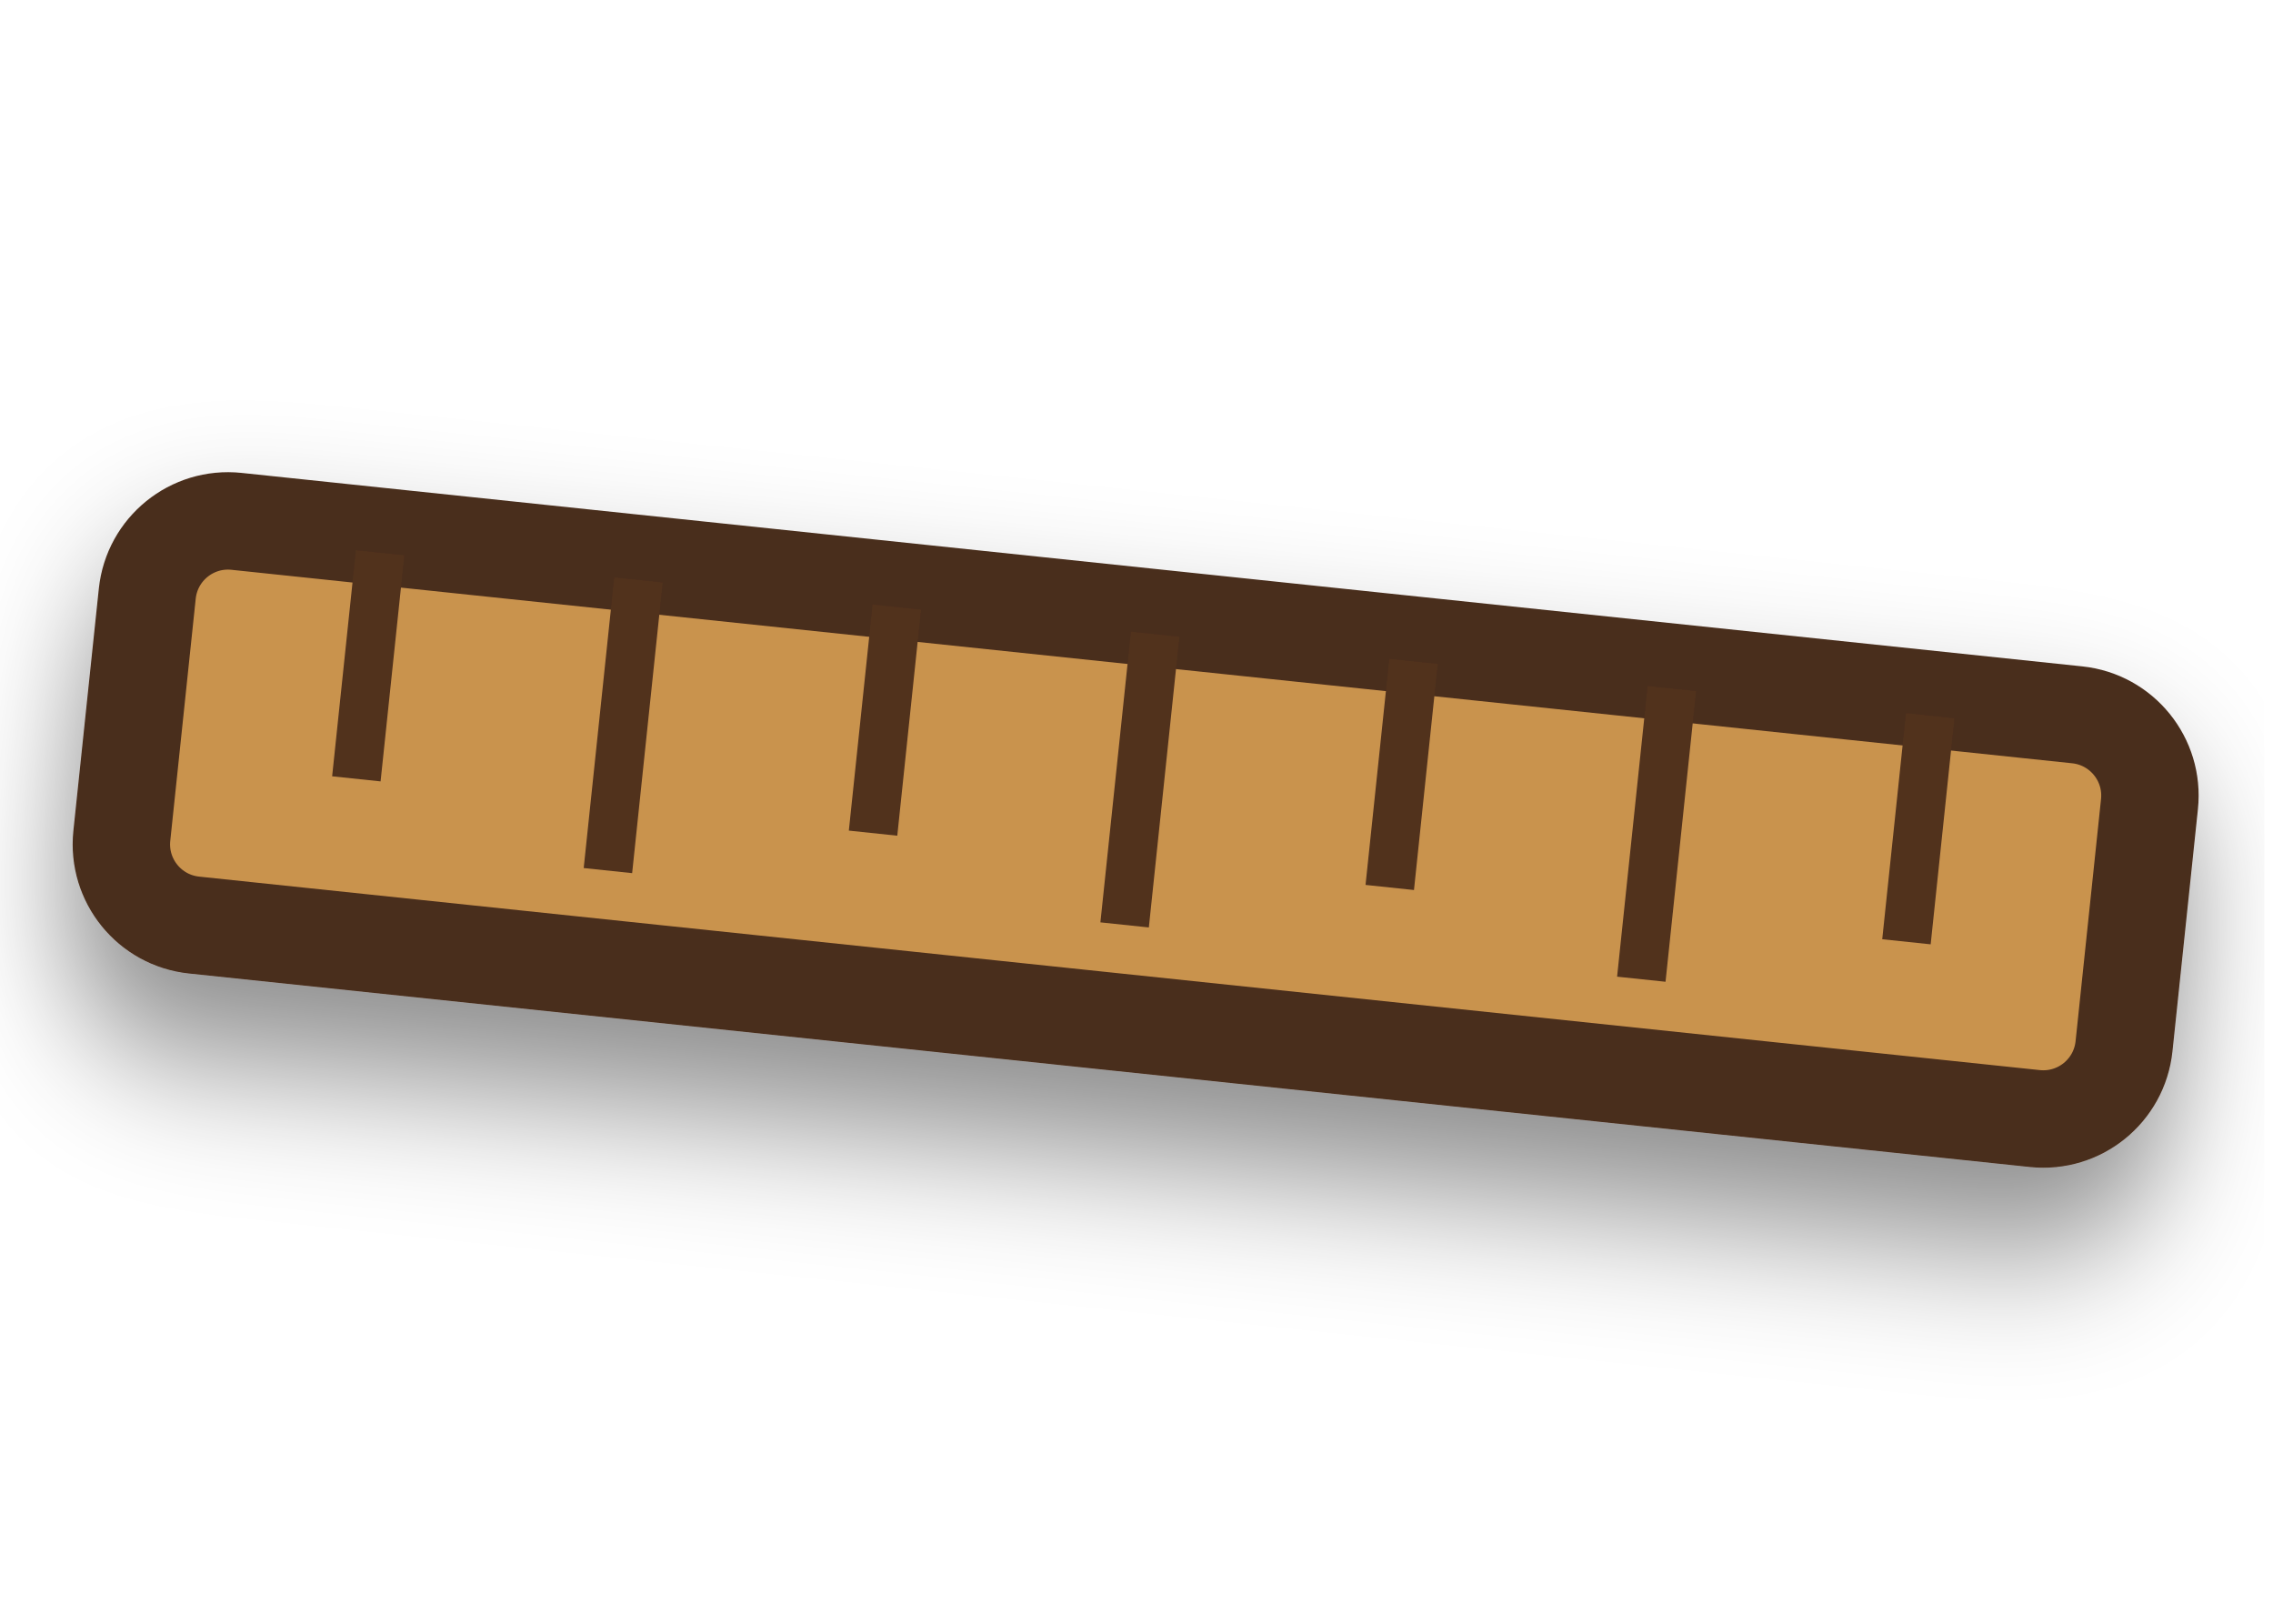
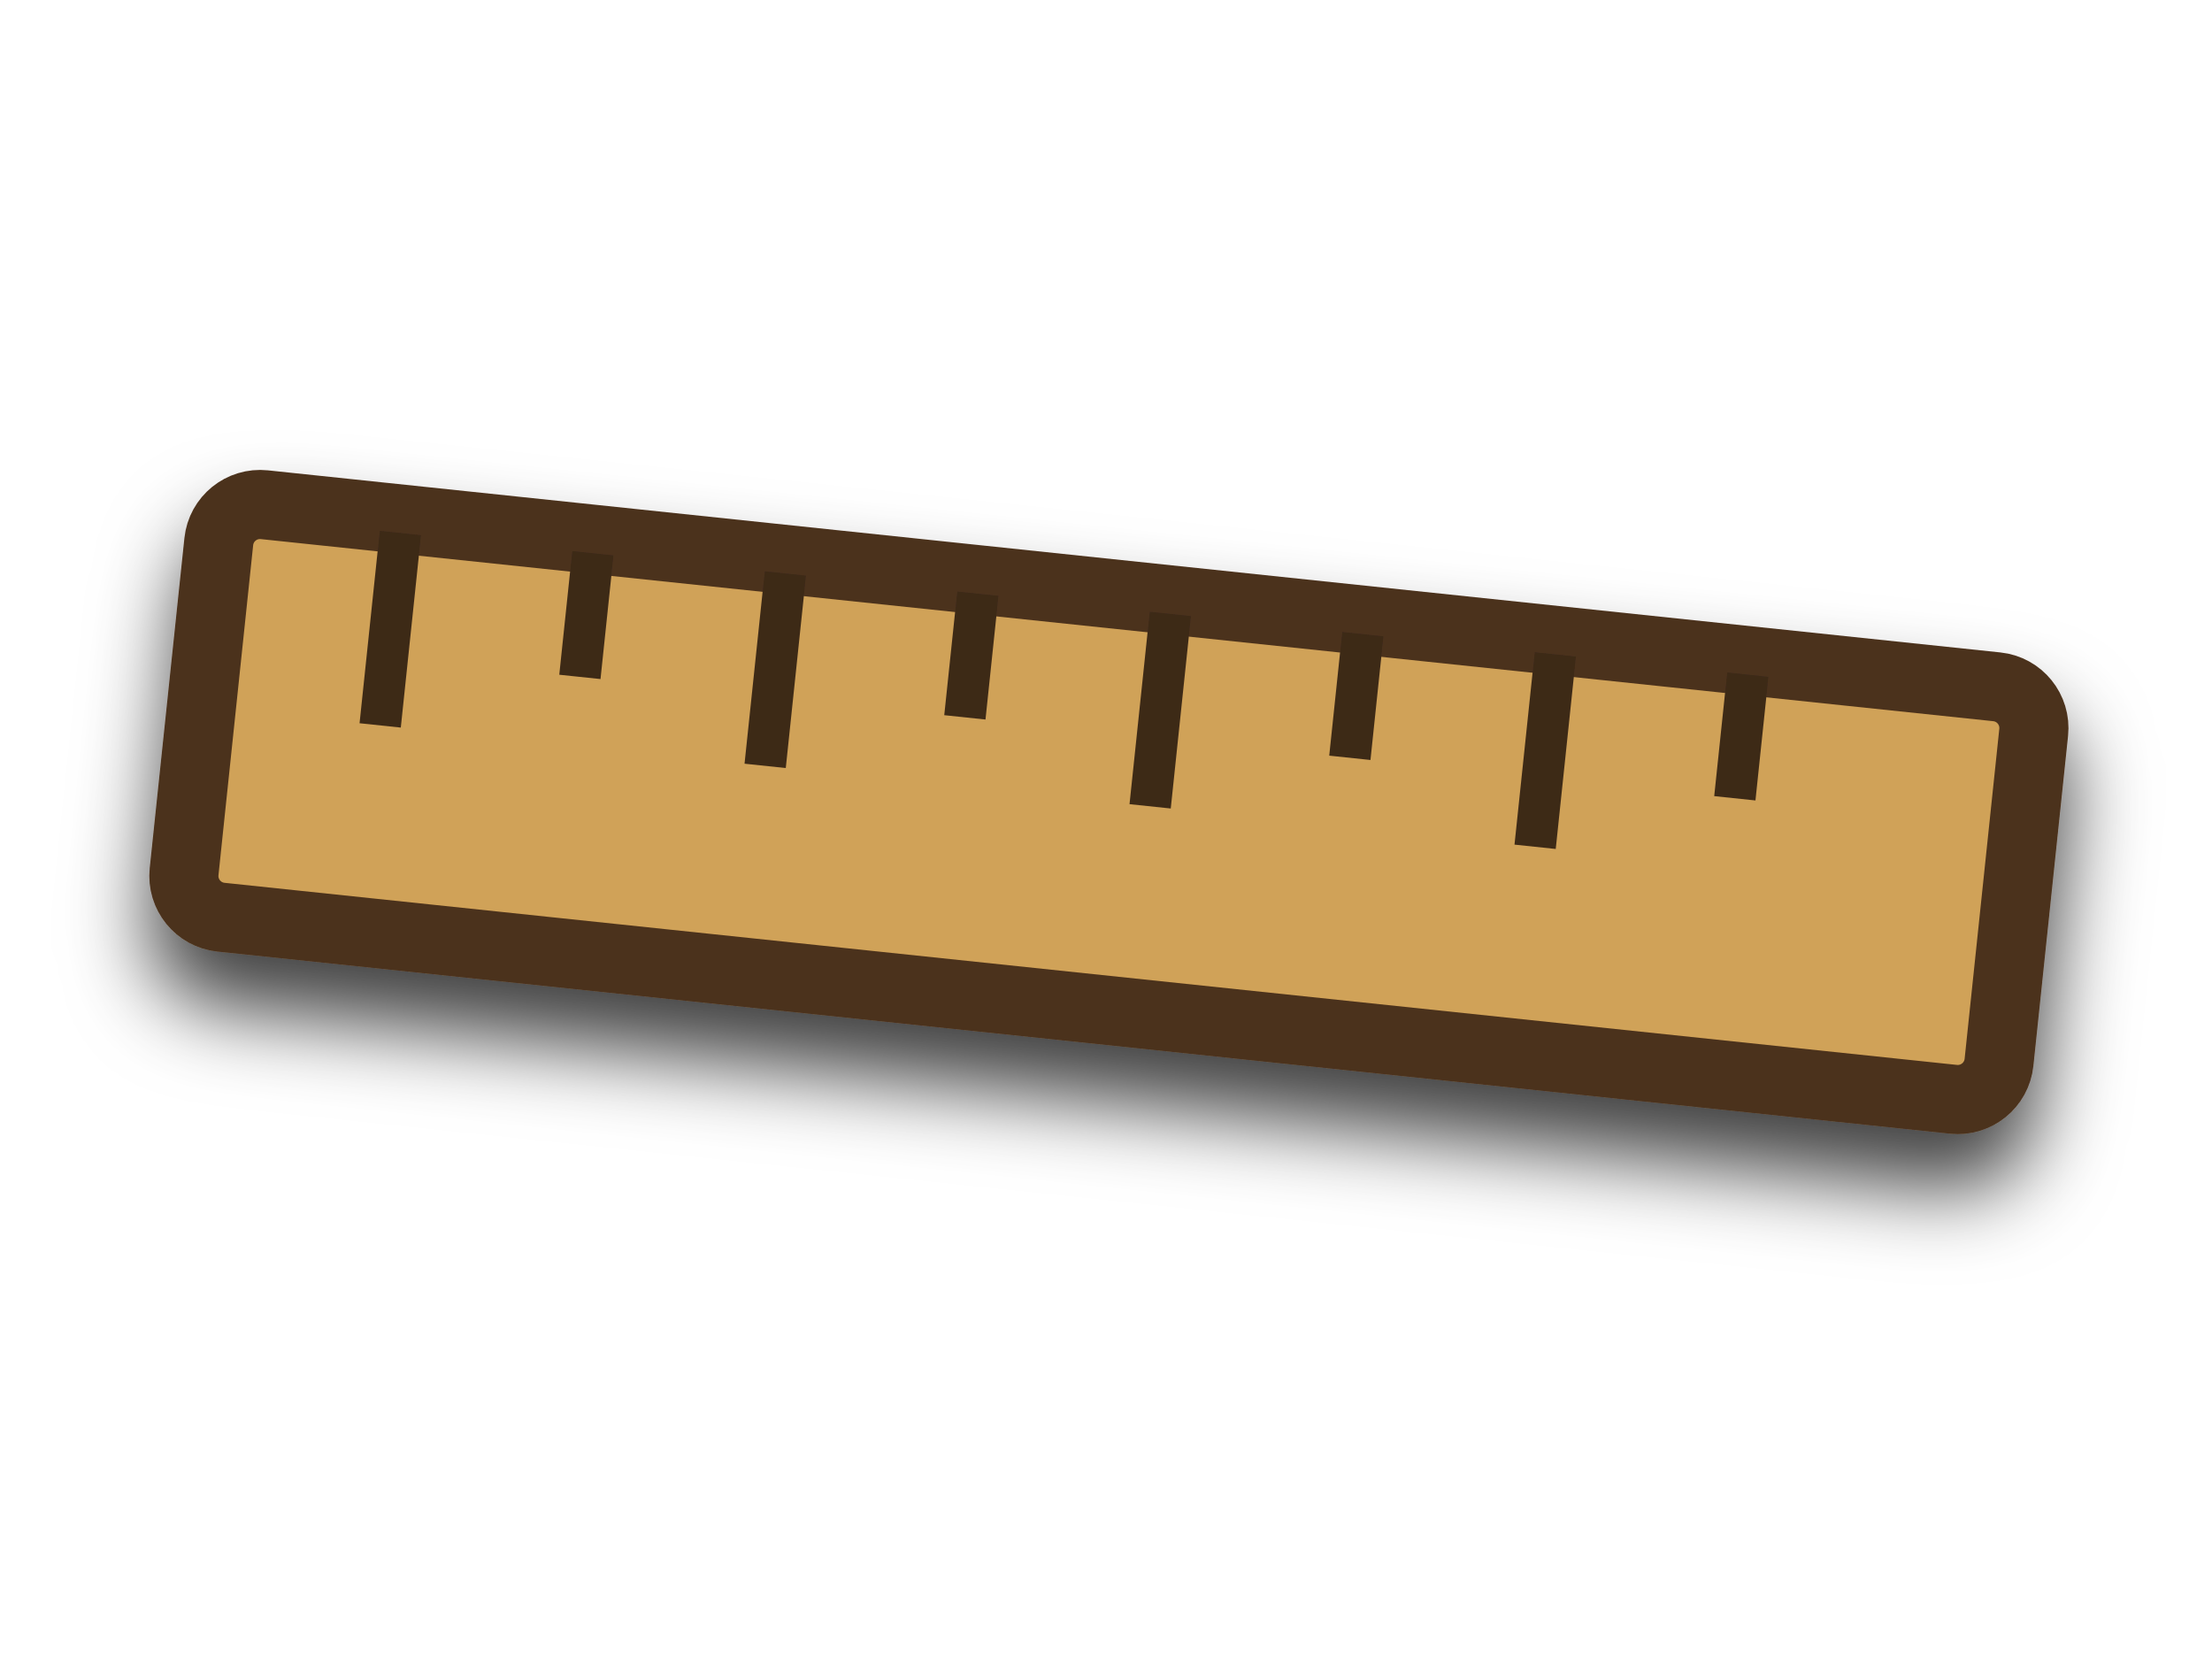
- <svg xmlns="http://www.w3.org/2000/svg" width="140" height="100" viewBox="0 0 140 100">
+ <svg xmlns="http://www.w3.org/2000/svg" viewBox="0 0 160 120">
  <defs>
-     <filter id="rough">
-       <feTurbulence baseFrequency=".012" numOctaves="2" seed="4" result="n" />
-       <feDisplacementMap in="SourceGraphic" in2="n" scale="1.2" />
+     <filter id="s" x="-30%" y="-30%" width="160%" height="160%">
+       <feDropShadow dx="0" dy="4" stdDeviation="3" flood-color="#000" flood-opacity=".75" />
    </filter>
-     <filter id="shadow" x="-30%" y="-30%" width="160%" height="180%">
-       <feDropShadow dx="0" dy="5" stdDeviation="4" flood-color="#000" flood-opacity=".45" />
-     </filter>
-     <linearGradient id="wood" x1="0" y1="0" x2="0" y2="1">
-       <stop stop-color="#81532f" />
-       <stop offset="1" stop-color="#3d281d" />
+     <linearGradient id="gold" x1="0" y1="0" x2="1" y2="1">
+       <stop stop-color="#f2d681" />
+       <stop offset=".5" stop-color="#a97431" />
+       <stop offset="1" stop-color="#4e3216" />
    </linearGradient>
-     <linearGradient id="brass" x1="0" y1="0" x2="1" y2="1">
-       <stop stop-color="#f4d27d" />
-       <stop offset=".45" stop-color="#a86b28" />
-       <stop offset="1" stop-color="#5d3617" />
-     </linearGradient>
-     <linearGradient id="teal" x1="0" y1="0" x2="0" y2="1">
-       <stop stop-color="#3e7772" />
-       <stop offset="1" stop-color="#153f40" />
-     </linearGradient>
-     <radialGradient id="glass">
-       <stop stop-color="#d9f3ee" stop-opacity=".65" />
-       <stop offset="1" stop-color="#5f9d9c" stop-opacity=".25" />
-     </radialGradient>
  </defs>
-   <g transform="rotate(6 70 50)" filter="url(#shadow)">
-     <rect x="8" y="38" width="124" height="25" rx="5" fill="#c9934e" stroke="#4a2d1c" stroke-width="6" />
-     <g stroke="#51311e" stroke-width="3">
-       <path d="M22 39V53M38 39V57M54 39V53M70 39V57M86 39V53M102 39V57M118 39V53" />
+   <g filter="url(#s)">
+     <g transform="rotate(6 80 60)">
+       <rect x="14" y="43" width="132" height="30" rx="3" fill="#d0a258" stroke="#4c321c" stroke-width="5" />
+       <path d="M27 44 v14 M41 44 v9 M55 44 v14 M69 44 v9 M83 44 v14 M97 44 v9 M111 44 v14 M125 44 v9" stroke="#3e2a19" stroke-width="3" />
    </g>
  </g>
</svg>
